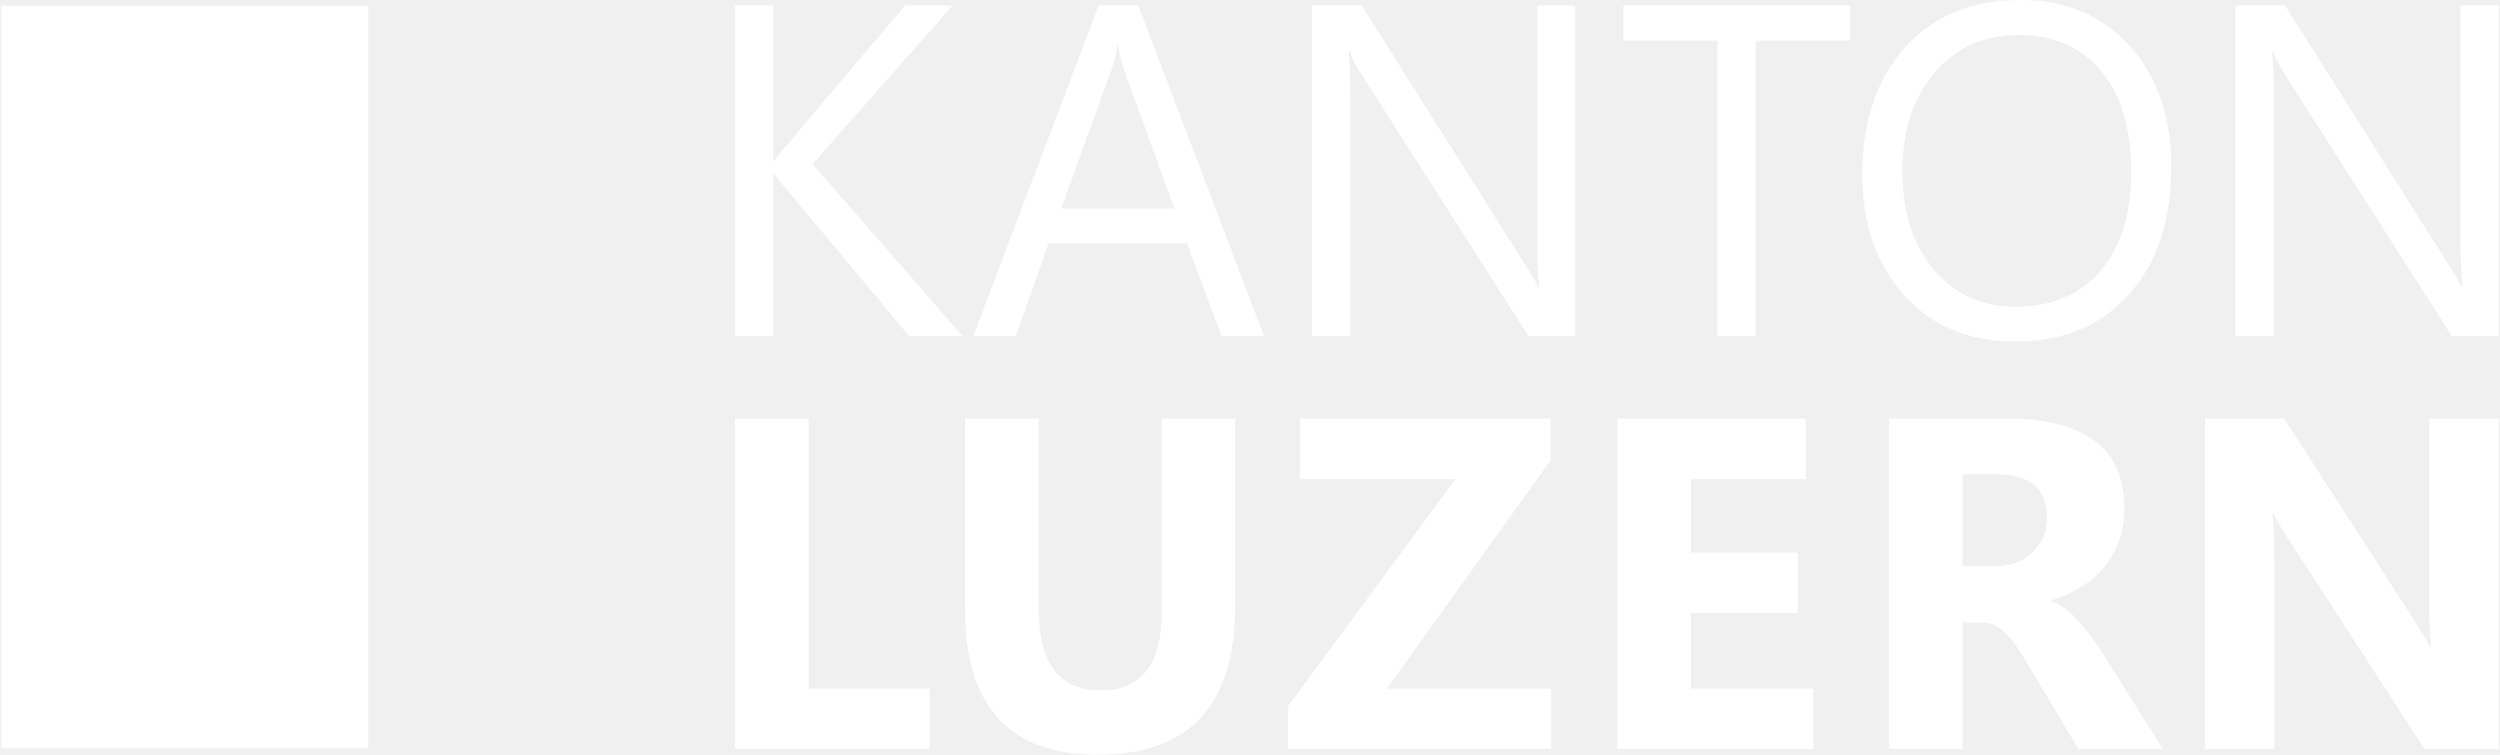
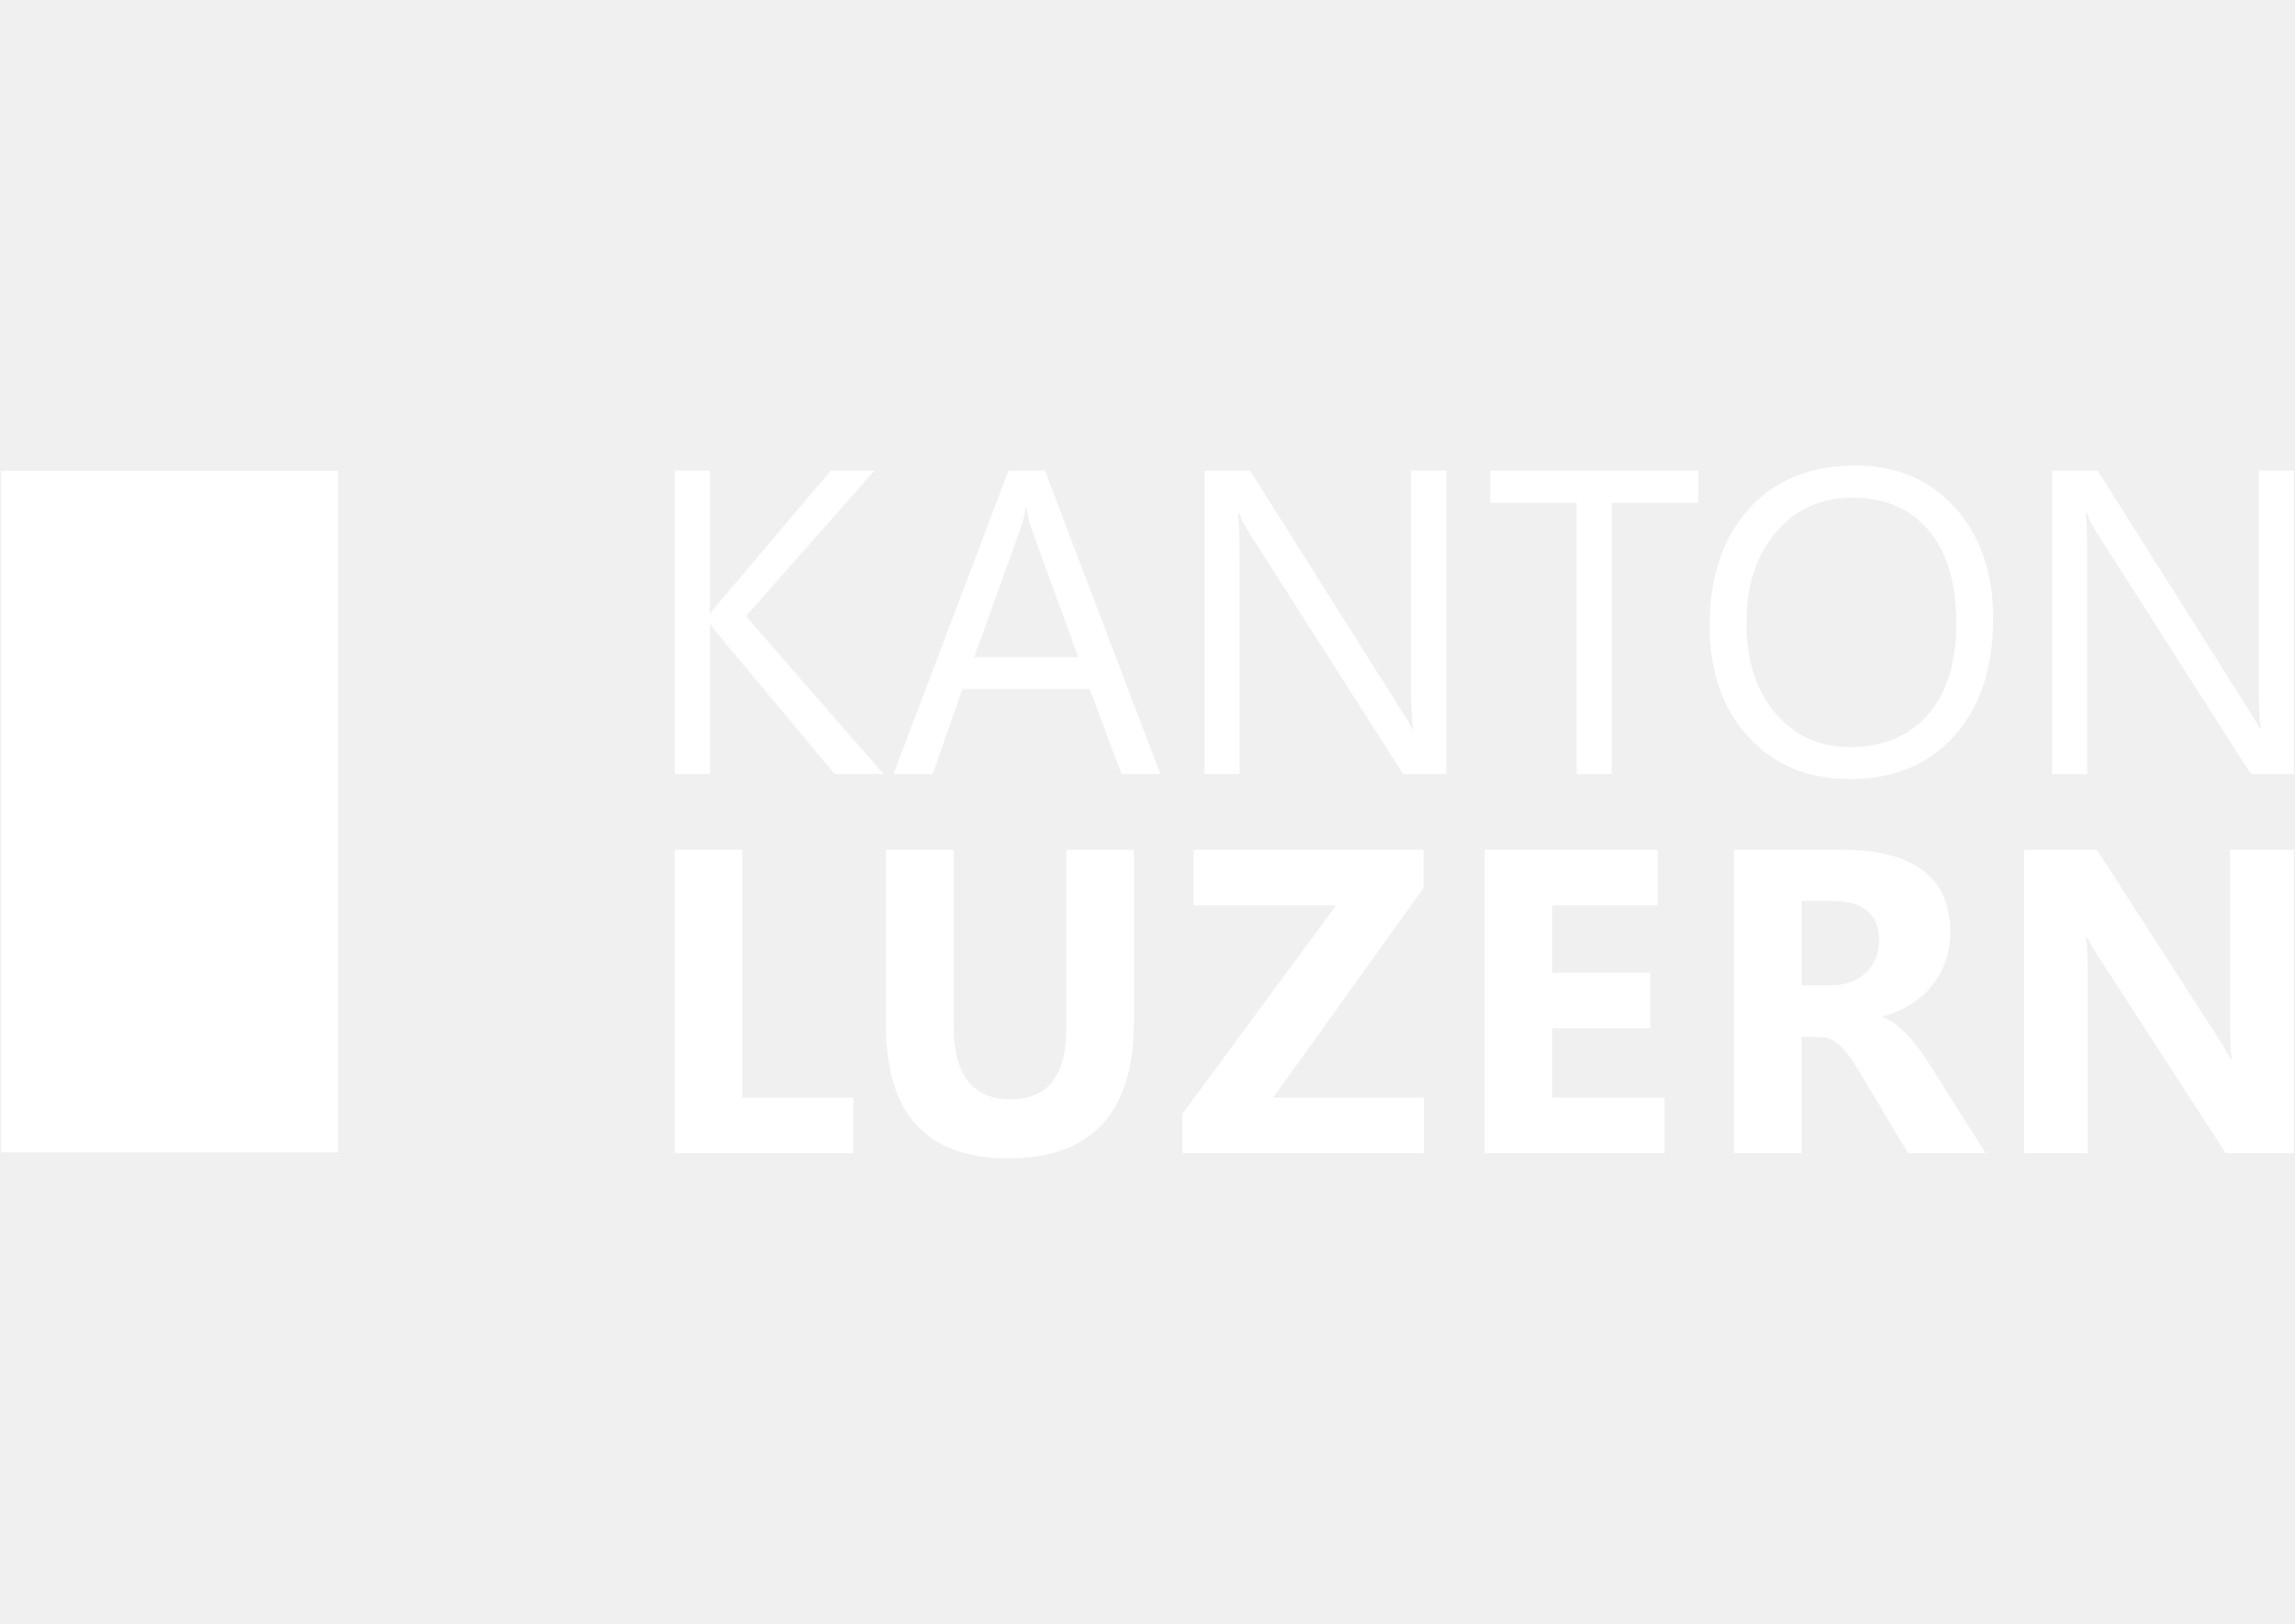
- <svg xmlns="http://www.w3.org/2000/svg" width="106" height="32" viewBox="0 0 106 32" fill="none">
-   <g clip-path="url(#clip0_1891_8358)">
-     <path d="M39.416 29.196H34.288V17.745H31.168V31.756H39.416V29.196ZM52.372 17.745H49.252V25.991C49.252 28.18 48.393 29.274 46.674 29.274C44.922 29.274 44.047 28.141 44.047 25.874V17.745H40.918V25.835C40.918 29.945 42.798 32 46.558 32C50.434 32 52.372 29.896 52.372 25.688V17.745ZM65.769 29.196H58.806L65.75 19.513V17.745H55.127V20.314H61.713L54.615 29.939V31.756H65.769V29.196ZM76.881 29.196H71.695V25.991H76.224V23.431H71.695V20.314H76.562V17.745H68.576V31.756H76.881V29.196ZM89.092 27.613C88.957 27.398 88.807 27.178 88.643 26.954C88.479 26.729 88.306 26.519 88.126 26.323C87.946 26.128 87.759 25.957 87.566 25.81C87.373 25.664 87.173 25.558 86.967 25.493V25.454C87.437 25.317 87.864 25.128 88.247 24.887C88.63 24.646 88.957 24.36 89.227 24.027C89.498 23.695 89.707 23.322 89.855 22.908C90.003 22.495 90.077 22.044 90.077 21.555C90.077 19.015 88.397 17.745 85.036 17.745H80.091V31.756H83.211V26.392H84.051C84.244 26.392 84.423 26.433 84.587 26.514C84.751 26.596 84.909 26.712 85.06 26.866C85.211 27.019 85.361 27.203 85.509 27.418C85.657 27.633 85.811 27.877 85.973 28.151L88.126 31.756H91.709L89.092 27.613ZM84.621 20.109C86.069 20.109 86.793 20.721 86.793 21.946C86.793 22.532 86.587 23.024 86.175 23.422C85.77 23.812 85.232 24.008 84.562 24.008H83.211V20.109H84.621ZM105.946 17.745H103.001V25.493C103.001 26.45 103.026 27.092 103.078 27.418H103.039C102.827 27.04 102.595 26.659 102.344 26.275L96.849 17.745H93.488V31.756H96.434V24.056C96.434 23.04 96.408 22.285 96.356 21.79H96.395C96.524 22.05 96.755 22.438 97.091 22.952L102.798 31.756H105.946V17.745Z" fill="white" />
-     <path d="M34.452 6.958L40.391 0.235H38.373L33.197 6.342C33.042 6.518 32.92 6.678 32.83 6.821H32.791V0.235H31.168V14.247H32.791V7.349H32.83C32.874 7.433 32.997 7.596 33.197 7.837L38.547 14.247H40.807L34.452 6.958ZM48.262 0.235H46.582L41.27 14.247H43.076L44.457 10.319H50.329L51.797 14.247H53.593L48.262 0.235ZM44.998 8.843L47.151 2.874C47.235 2.646 47.309 2.333 47.374 1.936H47.412C47.483 2.366 47.554 2.678 47.625 2.874L49.798 8.843H44.998ZM66.795 0.235H65.172V10.104C65.172 11.075 65.204 11.762 65.269 12.166H65.23C65.147 11.996 64.96 11.684 64.67 11.227L57.736 0.235H55.631V14.247H57.253V4.124C57.253 3.141 57.227 2.499 57.176 2.199H57.234C57.35 2.506 57.498 2.799 57.678 3.079L64.805 14.247H66.795V0.235ZM78.44 0.235H68.831V1.721H72.82V14.247H74.442V1.721H78.44V0.235ZM90.262 12.488C91.46 11.159 92.059 9.351 92.059 7.065C92.059 4.961 91.475 3.258 90.306 1.955C89.137 0.652 87.597 0.001 85.685 0.001C83.612 0.001 81.973 0.672 80.769 2.014C79.565 3.356 78.963 5.153 78.963 7.407C78.963 9.505 79.554 11.208 80.735 12.517C81.917 13.827 83.489 14.481 85.453 14.481C87.462 14.481 89.065 13.817 90.262 12.488ZM89.084 3.001C89.934 4.01 90.359 5.44 90.359 7.29C90.359 9.094 89.921 10.498 89.046 11.501C88.17 12.504 86.972 13.006 85.453 13.006C84.03 13.006 82.876 12.48 81.991 11.428C81.105 10.376 80.663 8.987 80.663 7.261C80.663 5.535 81.117 4.141 82.025 3.079C82.932 2.017 84.114 1.486 85.569 1.486C87.062 1.486 88.234 1.991 89.084 3.001ZM105.946 0.235H104.324V10.104C104.324 11.075 104.356 11.762 104.42 12.166H104.382C104.298 11.996 104.111 11.684 103.822 11.227L96.888 0.235H94.782V14.247H96.404V4.124C96.404 3.141 96.379 2.499 96.327 2.199H96.385C96.501 2.506 96.649 2.799 96.829 3.079L103.957 14.247H105.946V0.235Z" fill="white" />
-     <path d="M0.053 0.246V31.727H15.611V0.246H0.053Z" fill="white" />
+ <svg xmlns="http://www.w3.org/2000/svg" width="106" height="75" viewBox="0 0 106 75" fill="none">
+   <g clip-path="url(#clip0_1908_1191)">
+     <path d="M39.416 50.696H34.288V39.245H31.168V53.256H39.416V50.696ZM52.372 39.245H49.252V47.491C49.252 49.68 48.393 50.774 46.674 50.774C44.922 50.774 44.047 49.641 44.047 47.374V39.245H40.918V47.335C40.918 51.445 42.798 53.5 46.558 53.5C50.434 53.5 52.372 51.396 52.372 47.188V39.245ZM65.769 50.696H58.806L65.75 41.013V39.245H55.127V41.814H61.713L54.615 51.439V53.256H65.769V50.696ZM76.881 50.696H71.695V47.491H76.224V44.931H71.695V41.814H76.562V39.245H68.576V53.256H76.881V50.696ZM89.092 49.113C88.957 48.898 88.807 48.678 88.643 48.454C88.479 48.229 88.306 48.019 88.126 47.823C87.946 47.628 87.759 47.457 87.566 47.31C87.373 47.164 87.173 47.058 86.967 46.993V46.954C87.437 46.817 87.864 46.628 88.247 46.387C88.63 46.146 88.957 45.859 89.227 45.527C89.498 45.195 89.707 44.822 89.855 44.408C90.003 43.995 90.077 43.544 90.077 43.055C90.077 40.515 88.397 39.245 85.036 39.245H80.091V53.256H83.211V47.892H84.051C84.244 47.892 84.423 47.932 84.587 48.014C84.751 48.096 84.909 48.212 85.06 48.366C85.211 48.519 85.361 48.703 85.509 48.918C85.657 49.133 85.811 49.377 85.973 49.651L88.126 53.256H91.709L89.092 49.113ZM84.621 41.609C86.069 41.609 86.793 42.221 86.793 43.446C86.793 44.032 86.587 44.524 86.175 44.922C85.77 45.312 85.232 45.508 84.562 45.508H83.211V41.609H84.621ZM105.946 39.245H103.001V46.993C103.001 47.95 103.026 48.592 103.078 48.918H103.039C102.827 48.54 102.595 48.159 102.344 47.775L96.849 39.245H93.488V53.256H96.434V45.556C96.434 44.54 96.408 43.785 96.356 43.29H96.395C96.524 43.55 96.755 43.938 97.091 44.452L102.798 53.256H105.946V39.245Z" fill="white" />
+     <path d="M34.452 28.458L40.391 21.735H38.373L33.197 27.842C33.042 28.018 32.92 28.178 32.83 28.321H32.791V21.735H31.168V35.747H32.791V28.849H32.83C32.874 28.933 32.997 29.096 33.197 29.337L38.547 35.747H40.807L34.452 28.458ZM48.262 21.735H46.582L41.27 35.747H43.076L44.457 31.819H50.329L51.797 35.747H53.593L48.262 21.735ZM44.998 30.343L47.151 24.374C47.235 24.146 47.309 23.833 47.374 23.436H47.412C47.483 23.866 47.554 24.178 47.625 24.374L49.798 30.343H44.998ZM66.795 21.735H65.172V31.604C65.172 32.575 65.204 33.262 65.269 33.666H65.23C65.147 33.496 64.96 33.184 64.67 32.727L57.736 21.735H55.631V35.747H57.253V25.624C57.253 24.641 57.227 23.999 57.176 23.699H57.234C57.35 24.006 57.498 24.299 57.678 24.579L64.805 35.747H66.795V21.735ZM78.44 21.735H68.831V23.221H72.82V35.747H74.442V23.221H78.44V21.735ZM90.262 33.988C91.46 32.659 92.059 30.852 92.059 28.565C92.059 26.461 91.475 24.758 90.306 23.455C89.137 22.152 87.597 21.501 85.685 21.501C83.612 21.501 81.973 22.172 80.769 23.514C79.565 24.856 78.963 26.654 78.963 28.907C78.963 31.005 79.554 32.708 80.735 34.017C81.917 35.327 83.489 35.981 85.453 35.981C87.462 35.981 89.065 35.317 90.262 33.988ZM89.084 24.5C89.934 25.511 90.359 26.94 90.359 28.79C90.359 30.595 89.921 31.998 89.046 33.001C88.17 34.004 86.972 34.506 85.453 34.506C84.03 34.506 82.876 33.98 81.991 32.928C81.105 31.876 80.663 30.487 80.663 28.761C80.663 27.035 81.117 25.641 82.025 24.579C82.932 23.517 84.114 22.986 85.569 22.986C87.062 22.986 88.234 23.491 89.084 24.5ZM105.946 21.735H104.324V31.604C104.324 32.575 104.356 33.262 104.42 33.666H104.382C104.298 33.496 104.111 33.184 103.822 32.727L96.888 21.735H94.782V35.747H96.404V25.624C96.404 24.641 96.379 23.999 96.327 23.699H96.385C96.501 24.006 96.649 24.299 96.829 24.579L103.957 35.747H105.946V21.735Z" fill="white" />
+     <path d="M0.053 21.746V53.227H15.611V21.746H0.053Z" fill="white" />
  </g>
  <defs>
-     <clipPath id="clip0_1891_8358">
-       <rect width="106" height="32" fill="white" />
+     <clipPath id="clip0_1908_1191">
+       <rect width="106" height="32" fill="white" transform="translate(0 21.5)" />
    </clipPath>
  </defs>
</svg>
